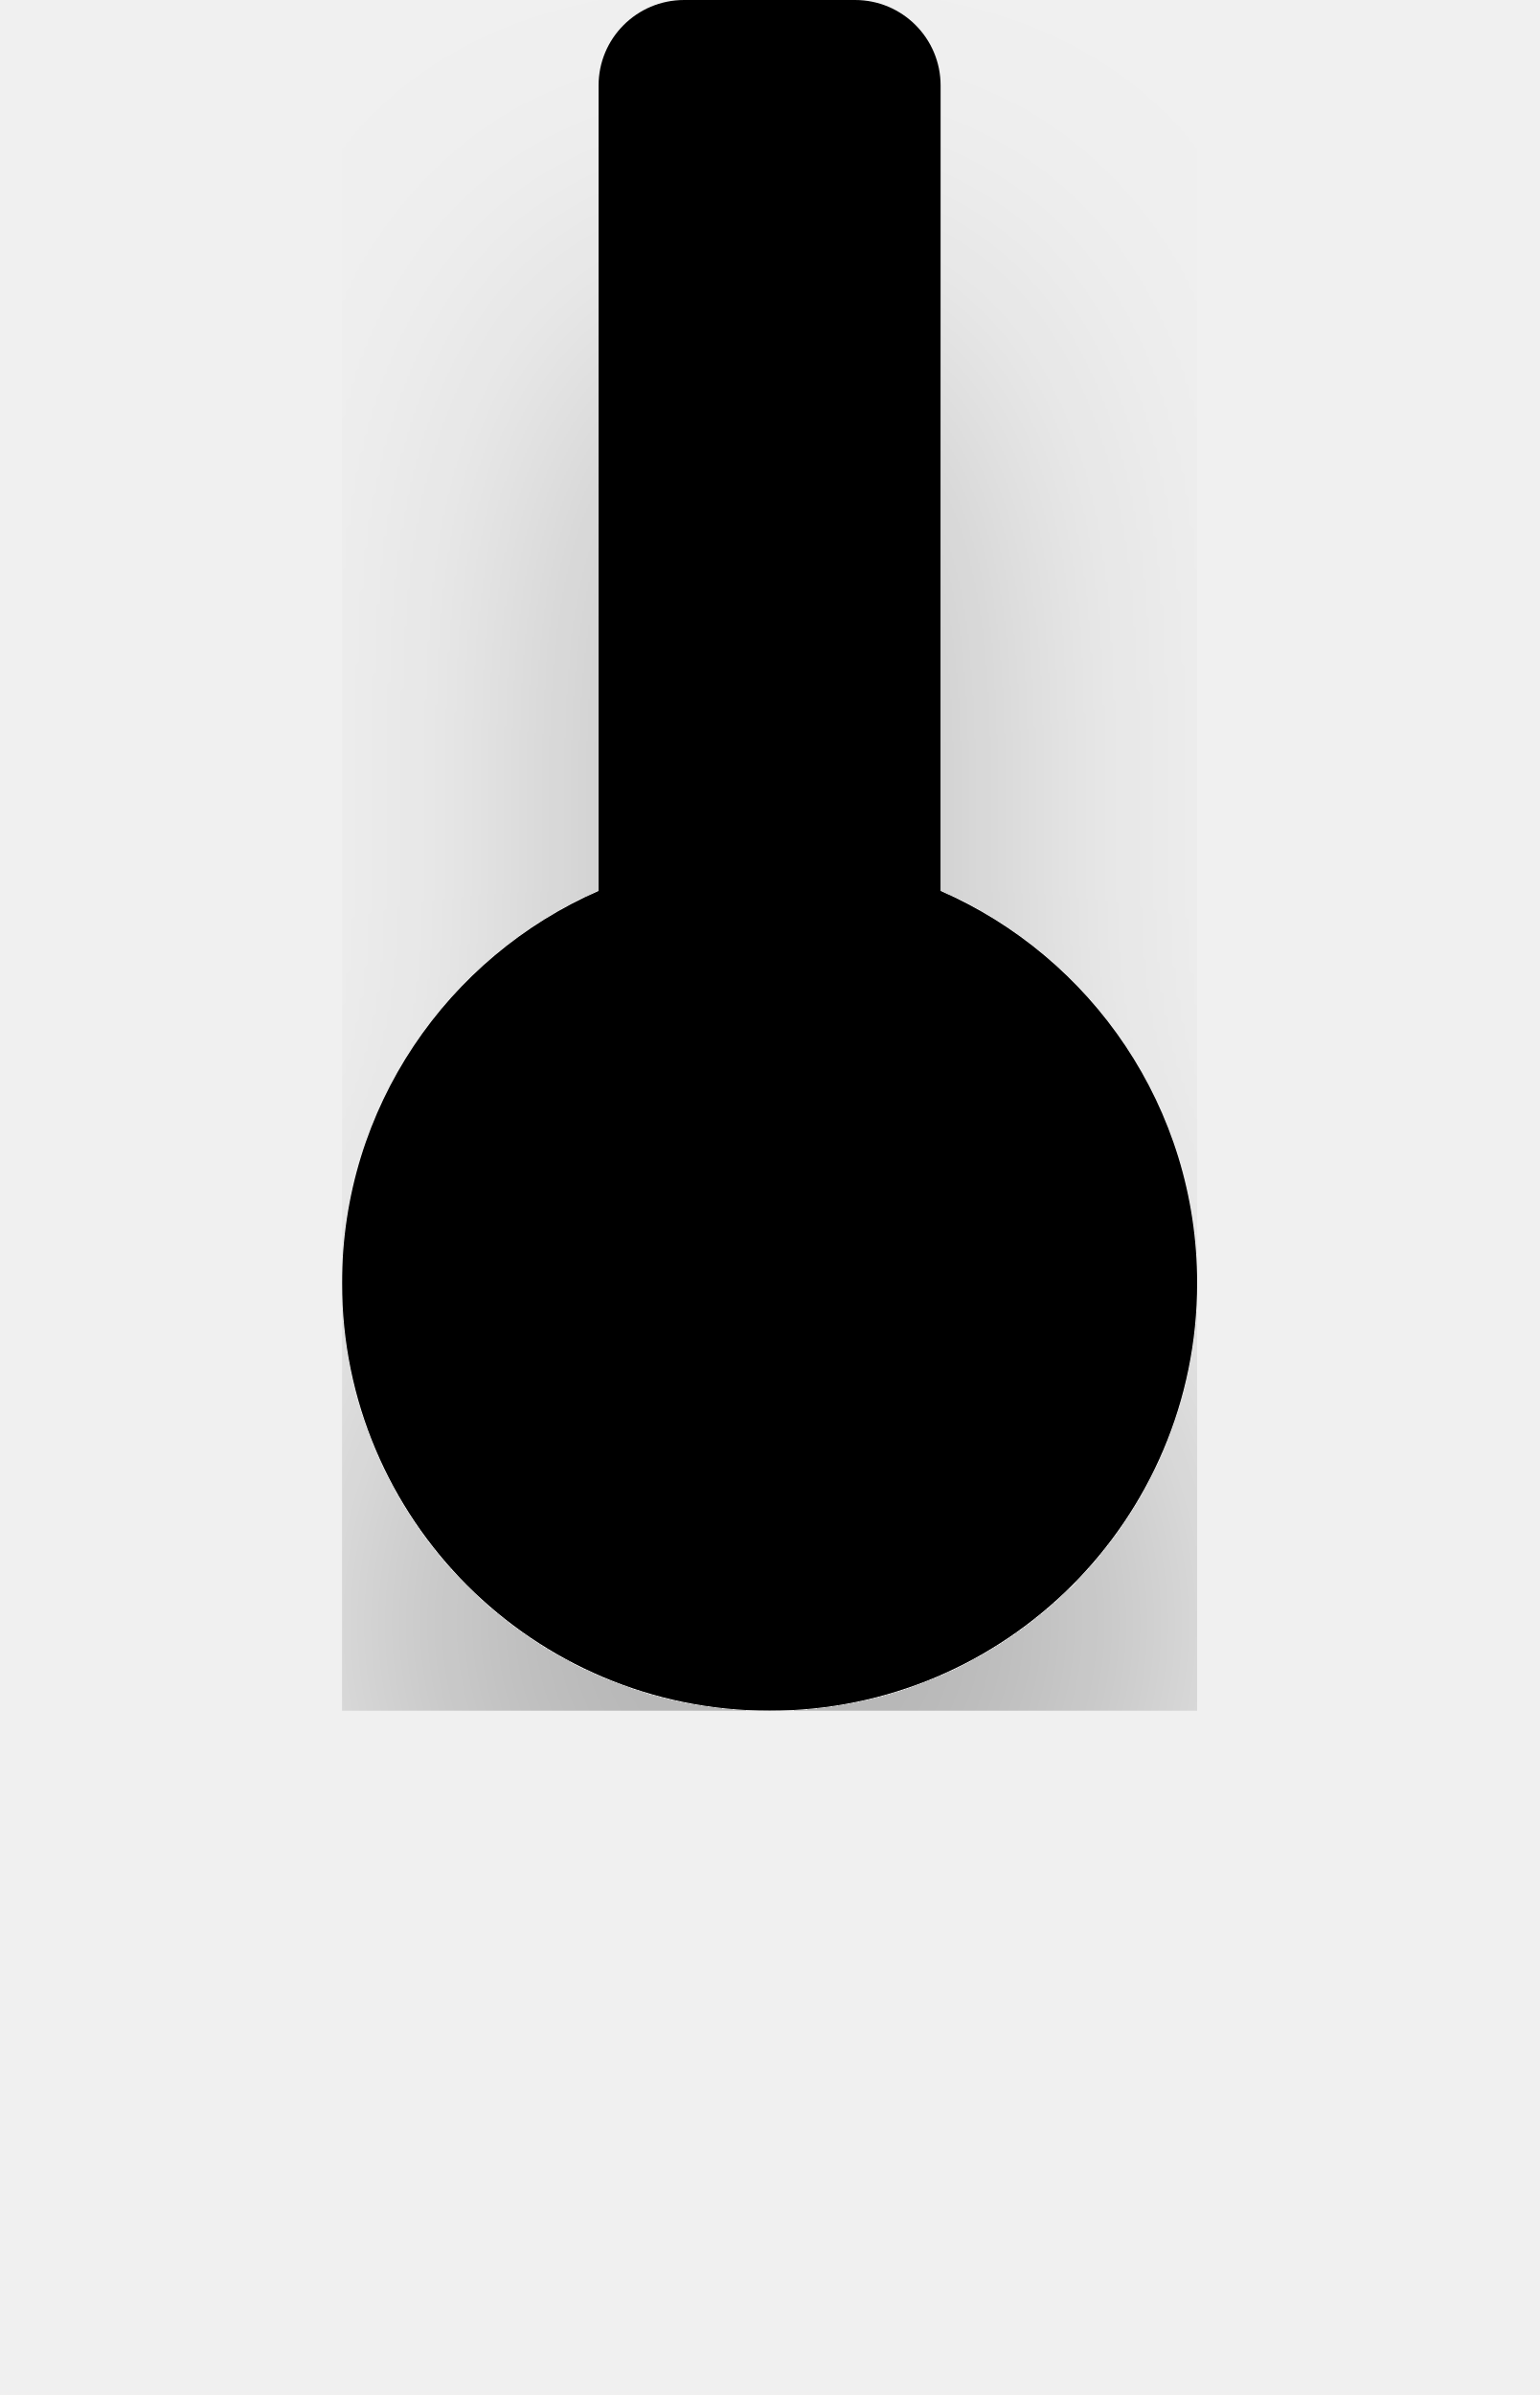
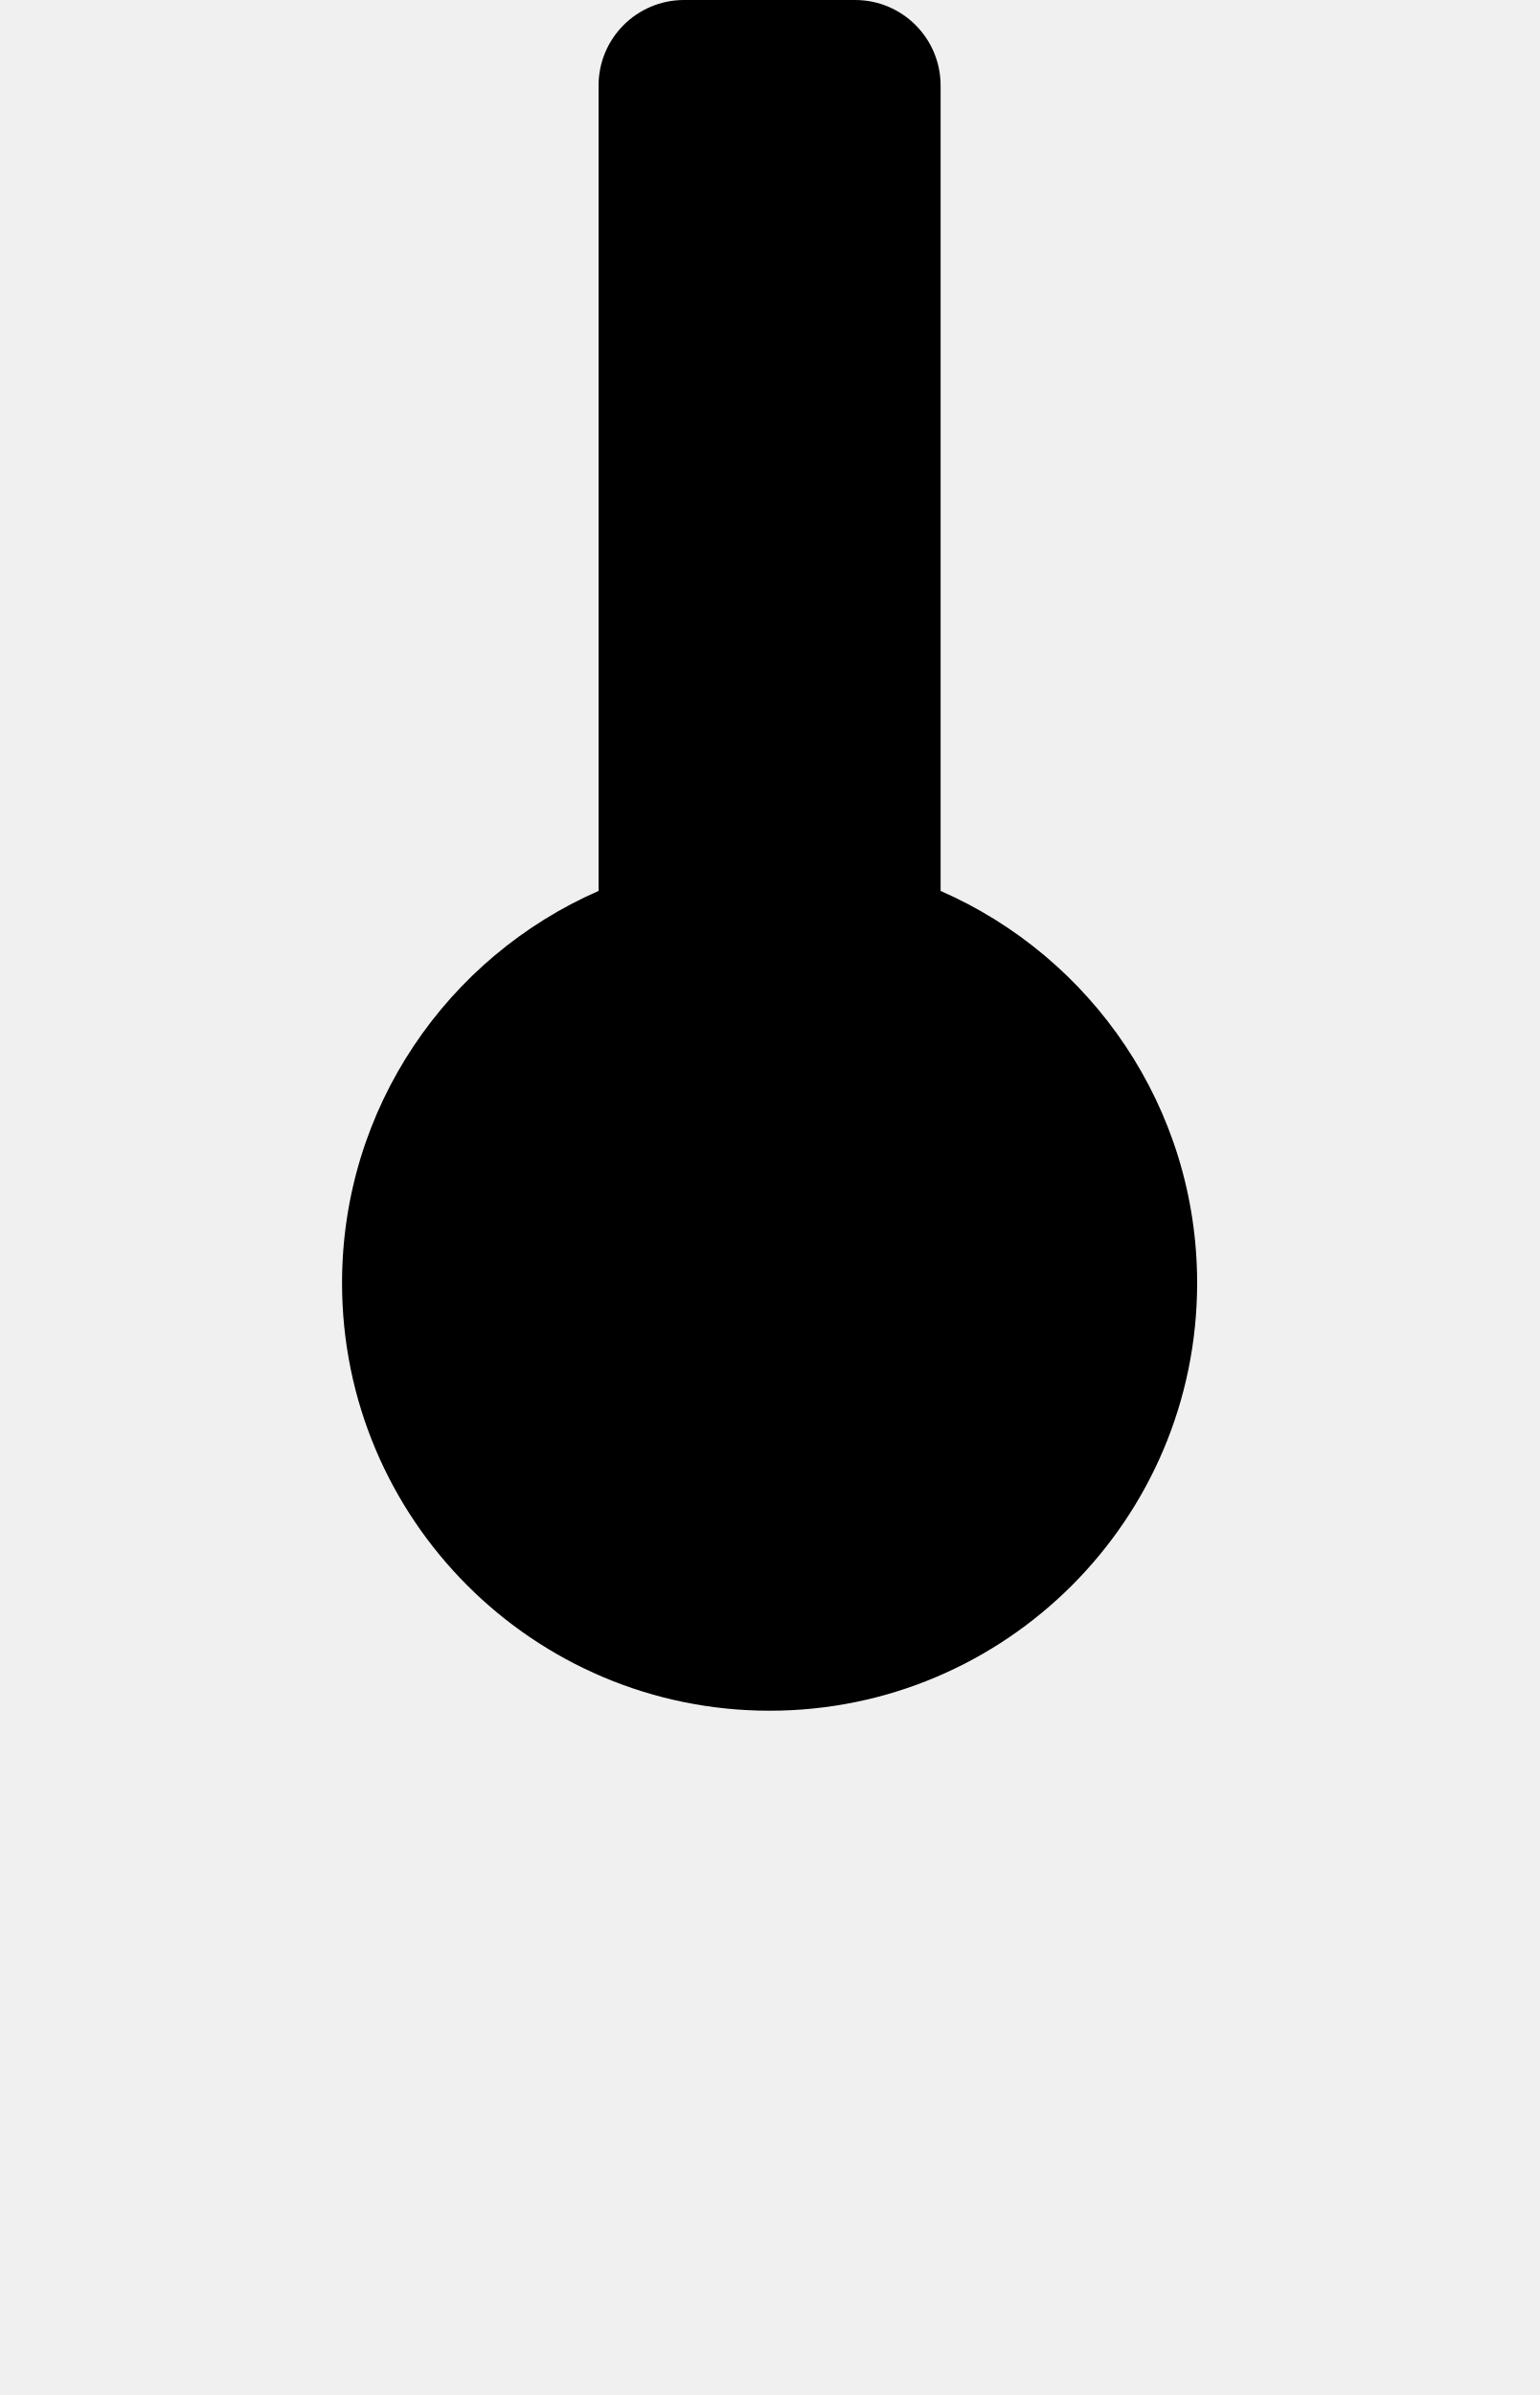
- <svg xmlns="http://www.w3.org/2000/svg" width="18" height="28" viewBox="0 0 18 28" fill="none">
-   <g clip-path="url(#clip0_1663_11604)" filter="url(#filter0_d_1663_11604)">
-     <path d="M9 20C11.761 20 14 17.761 14 15C14 12.95 12.766 11.188 11 10.416V1C11 0.448 10.552 0 10 0H8C7.448 0 7 0.448 7 1V10.416C5.234 11.188 4 12.95 4 15C4 17.761 6.239 20 9 20Z" fill="black" />
-   </g>
-   <defs>
-     <filter id="filter0_d_1663_11604" x="0" y="0" width="18" height="28" filterUnits="userSpaceOnUse" color-interpolation-filters="sRGB">
-       <feFlood flood-opacity="0" result="BackgroundImageFix" />
-       <feColorMatrix in="SourceAlpha" type="matrix" values="0 0 0 0 0 0 0 0 0 0 0 0 0 0 0 0 0 0 127 0" result="hardAlpha" />
-       <feOffset dy="4" />
-       <feGaussianBlur stdDeviation="2" />
-       <feComposite in2="hardAlpha" operator="out" />
-       <feColorMatrix type="matrix" values="0 0 0 0 0 0 0 0 0 0 0 0 0 0 0 0 0 0 0.25 0" />
-       <feBlend mode="normal" in2="BackgroundImageFix" result="effect1_dropShadow_1663_11604" />
-       <feBlend mode="normal" in="SourceGraphic" in2="effect1_dropShadow_1663_11604" result="shape" />
-     </filter>
-     <clipPath id="clip0_1663_11604">
-       <rect width="10" height="20" fill="white" transform="translate(4)" />
-     </clipPath>
-   </defs>
+ <svg xmlns="http://www.w3.org/2000/svg" width="18" height="28" viewBox="0 0 18 28" fill="currentColor">
+   <path d="M9 20C11.761 20 14 17.761 14 15C14 12.95 12.766 11.188 11 10.416V1C11 0.448 10.552 0 10 0H8C7.448 0 7 0.448 7 1V10.416C5.234 11.188 4 12.95 4 15C4 17.761 6.239 20 9 20Z" />
</svg>
